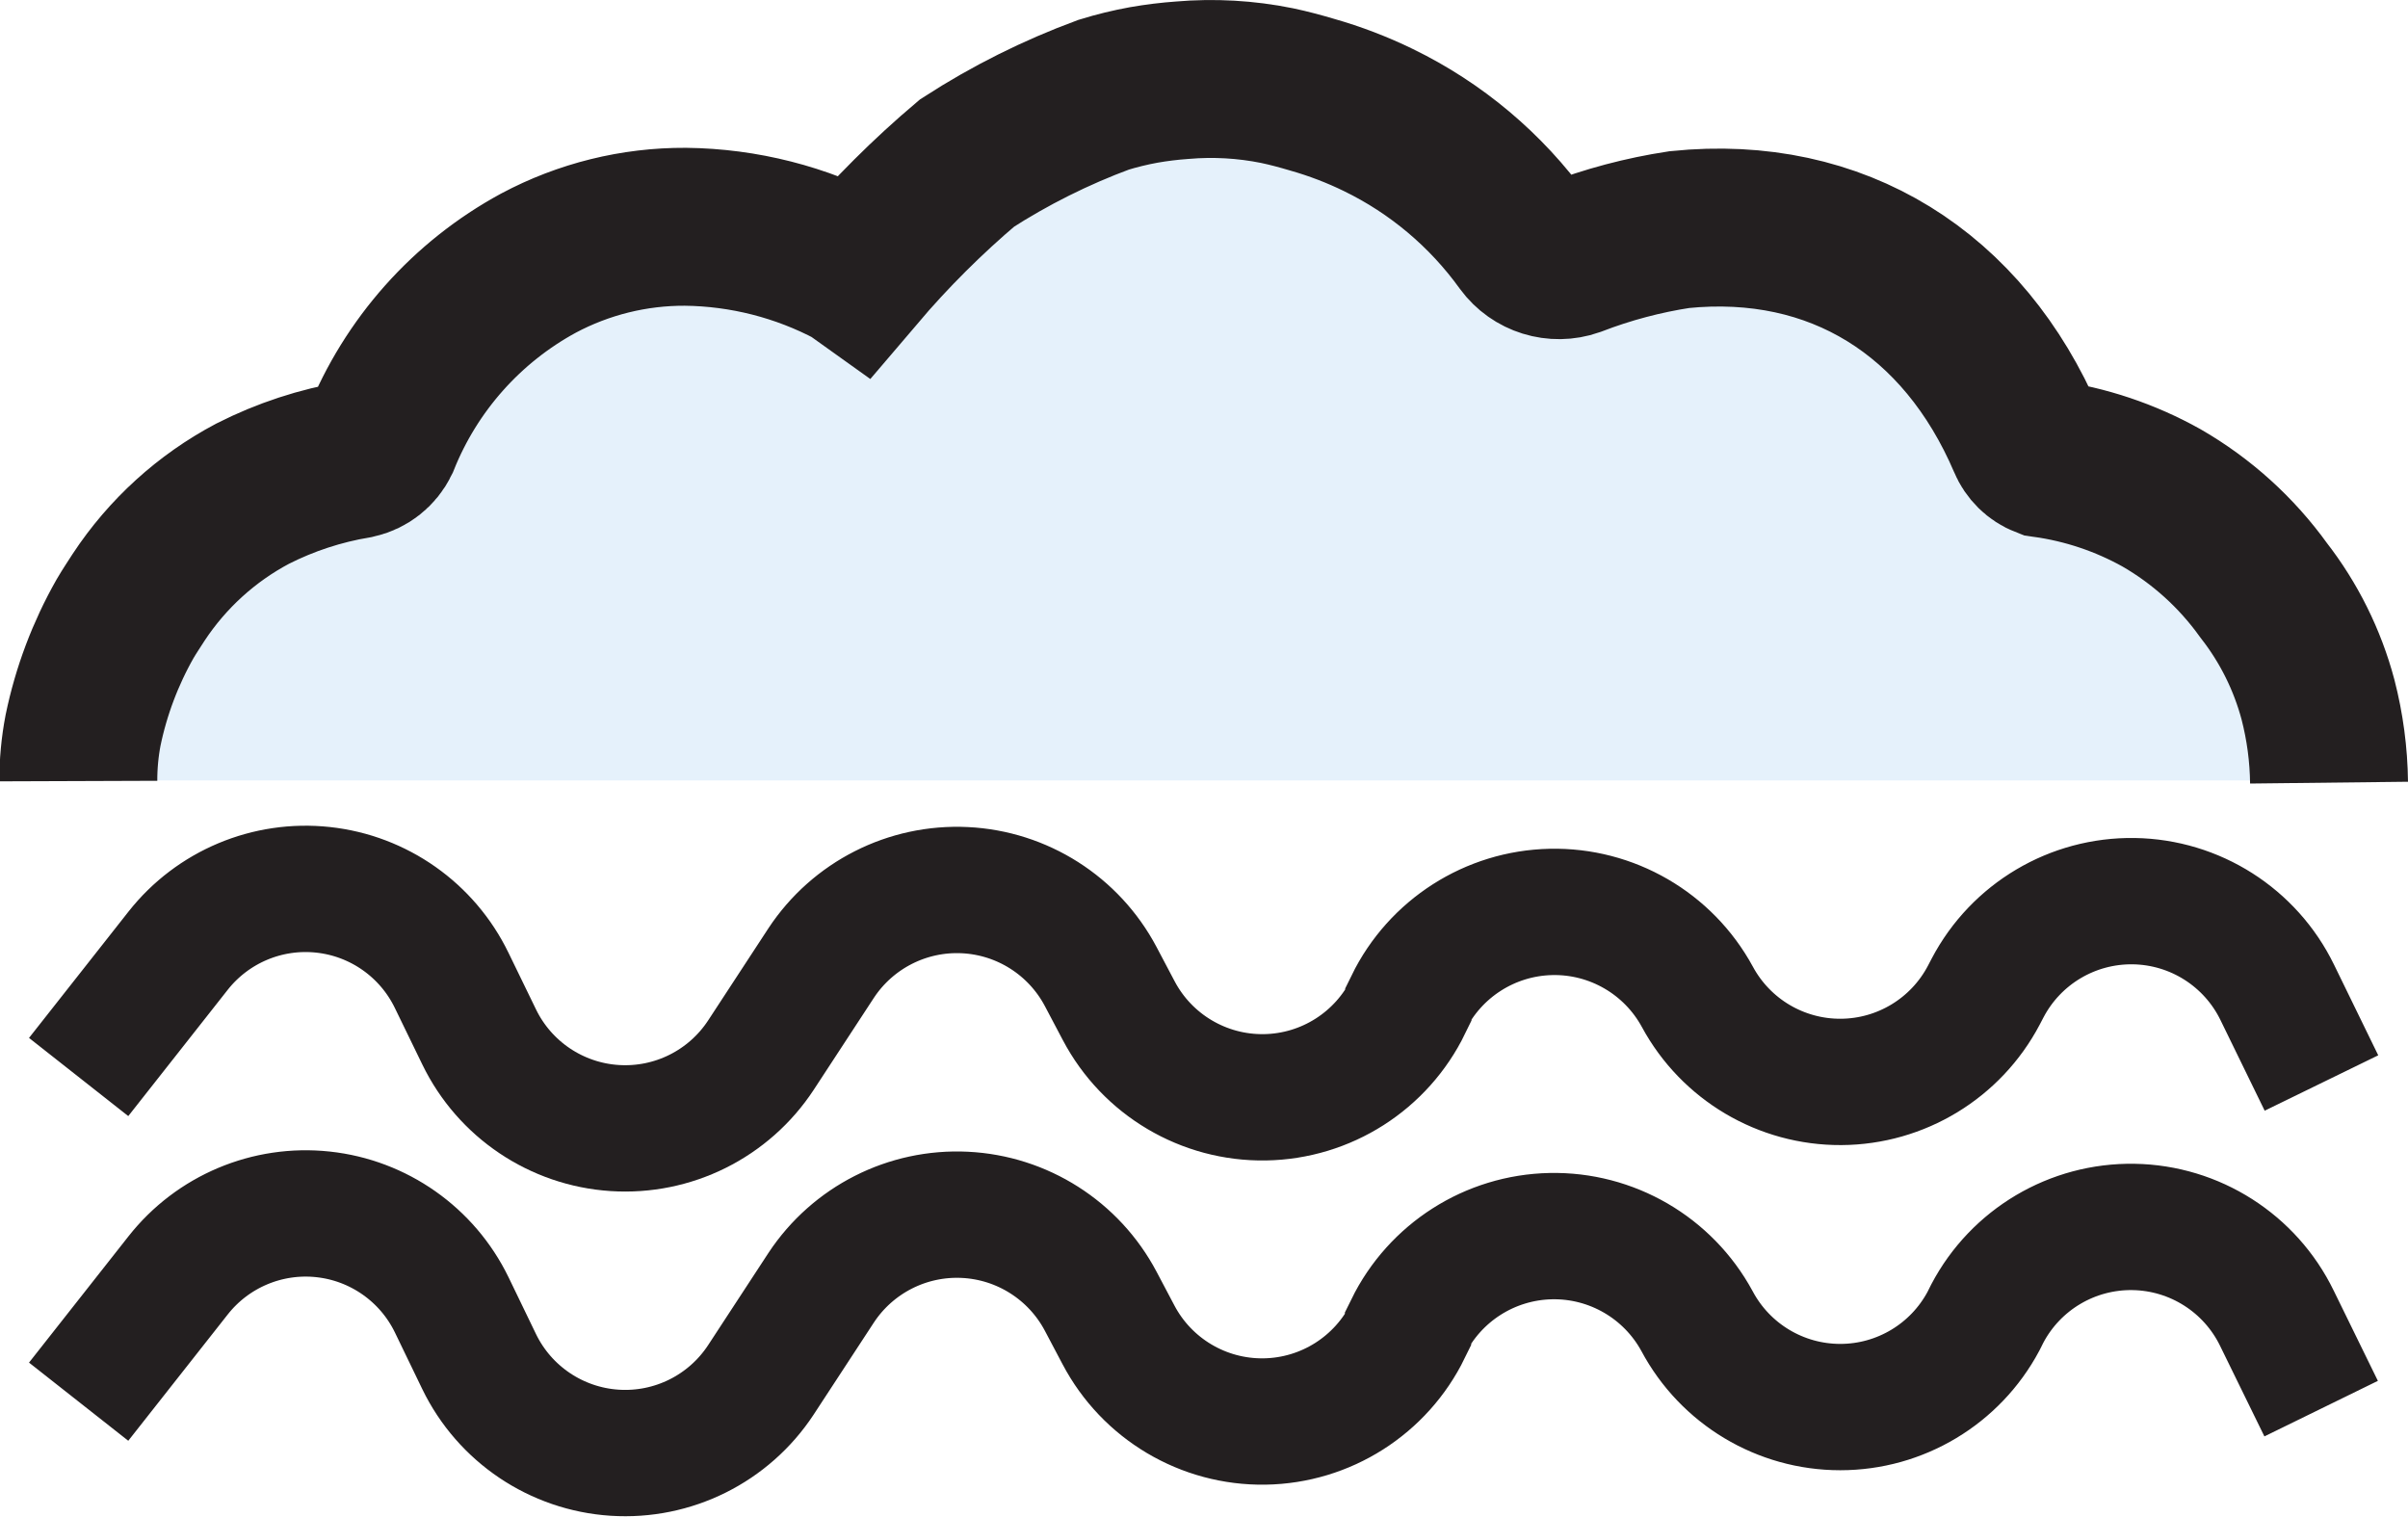
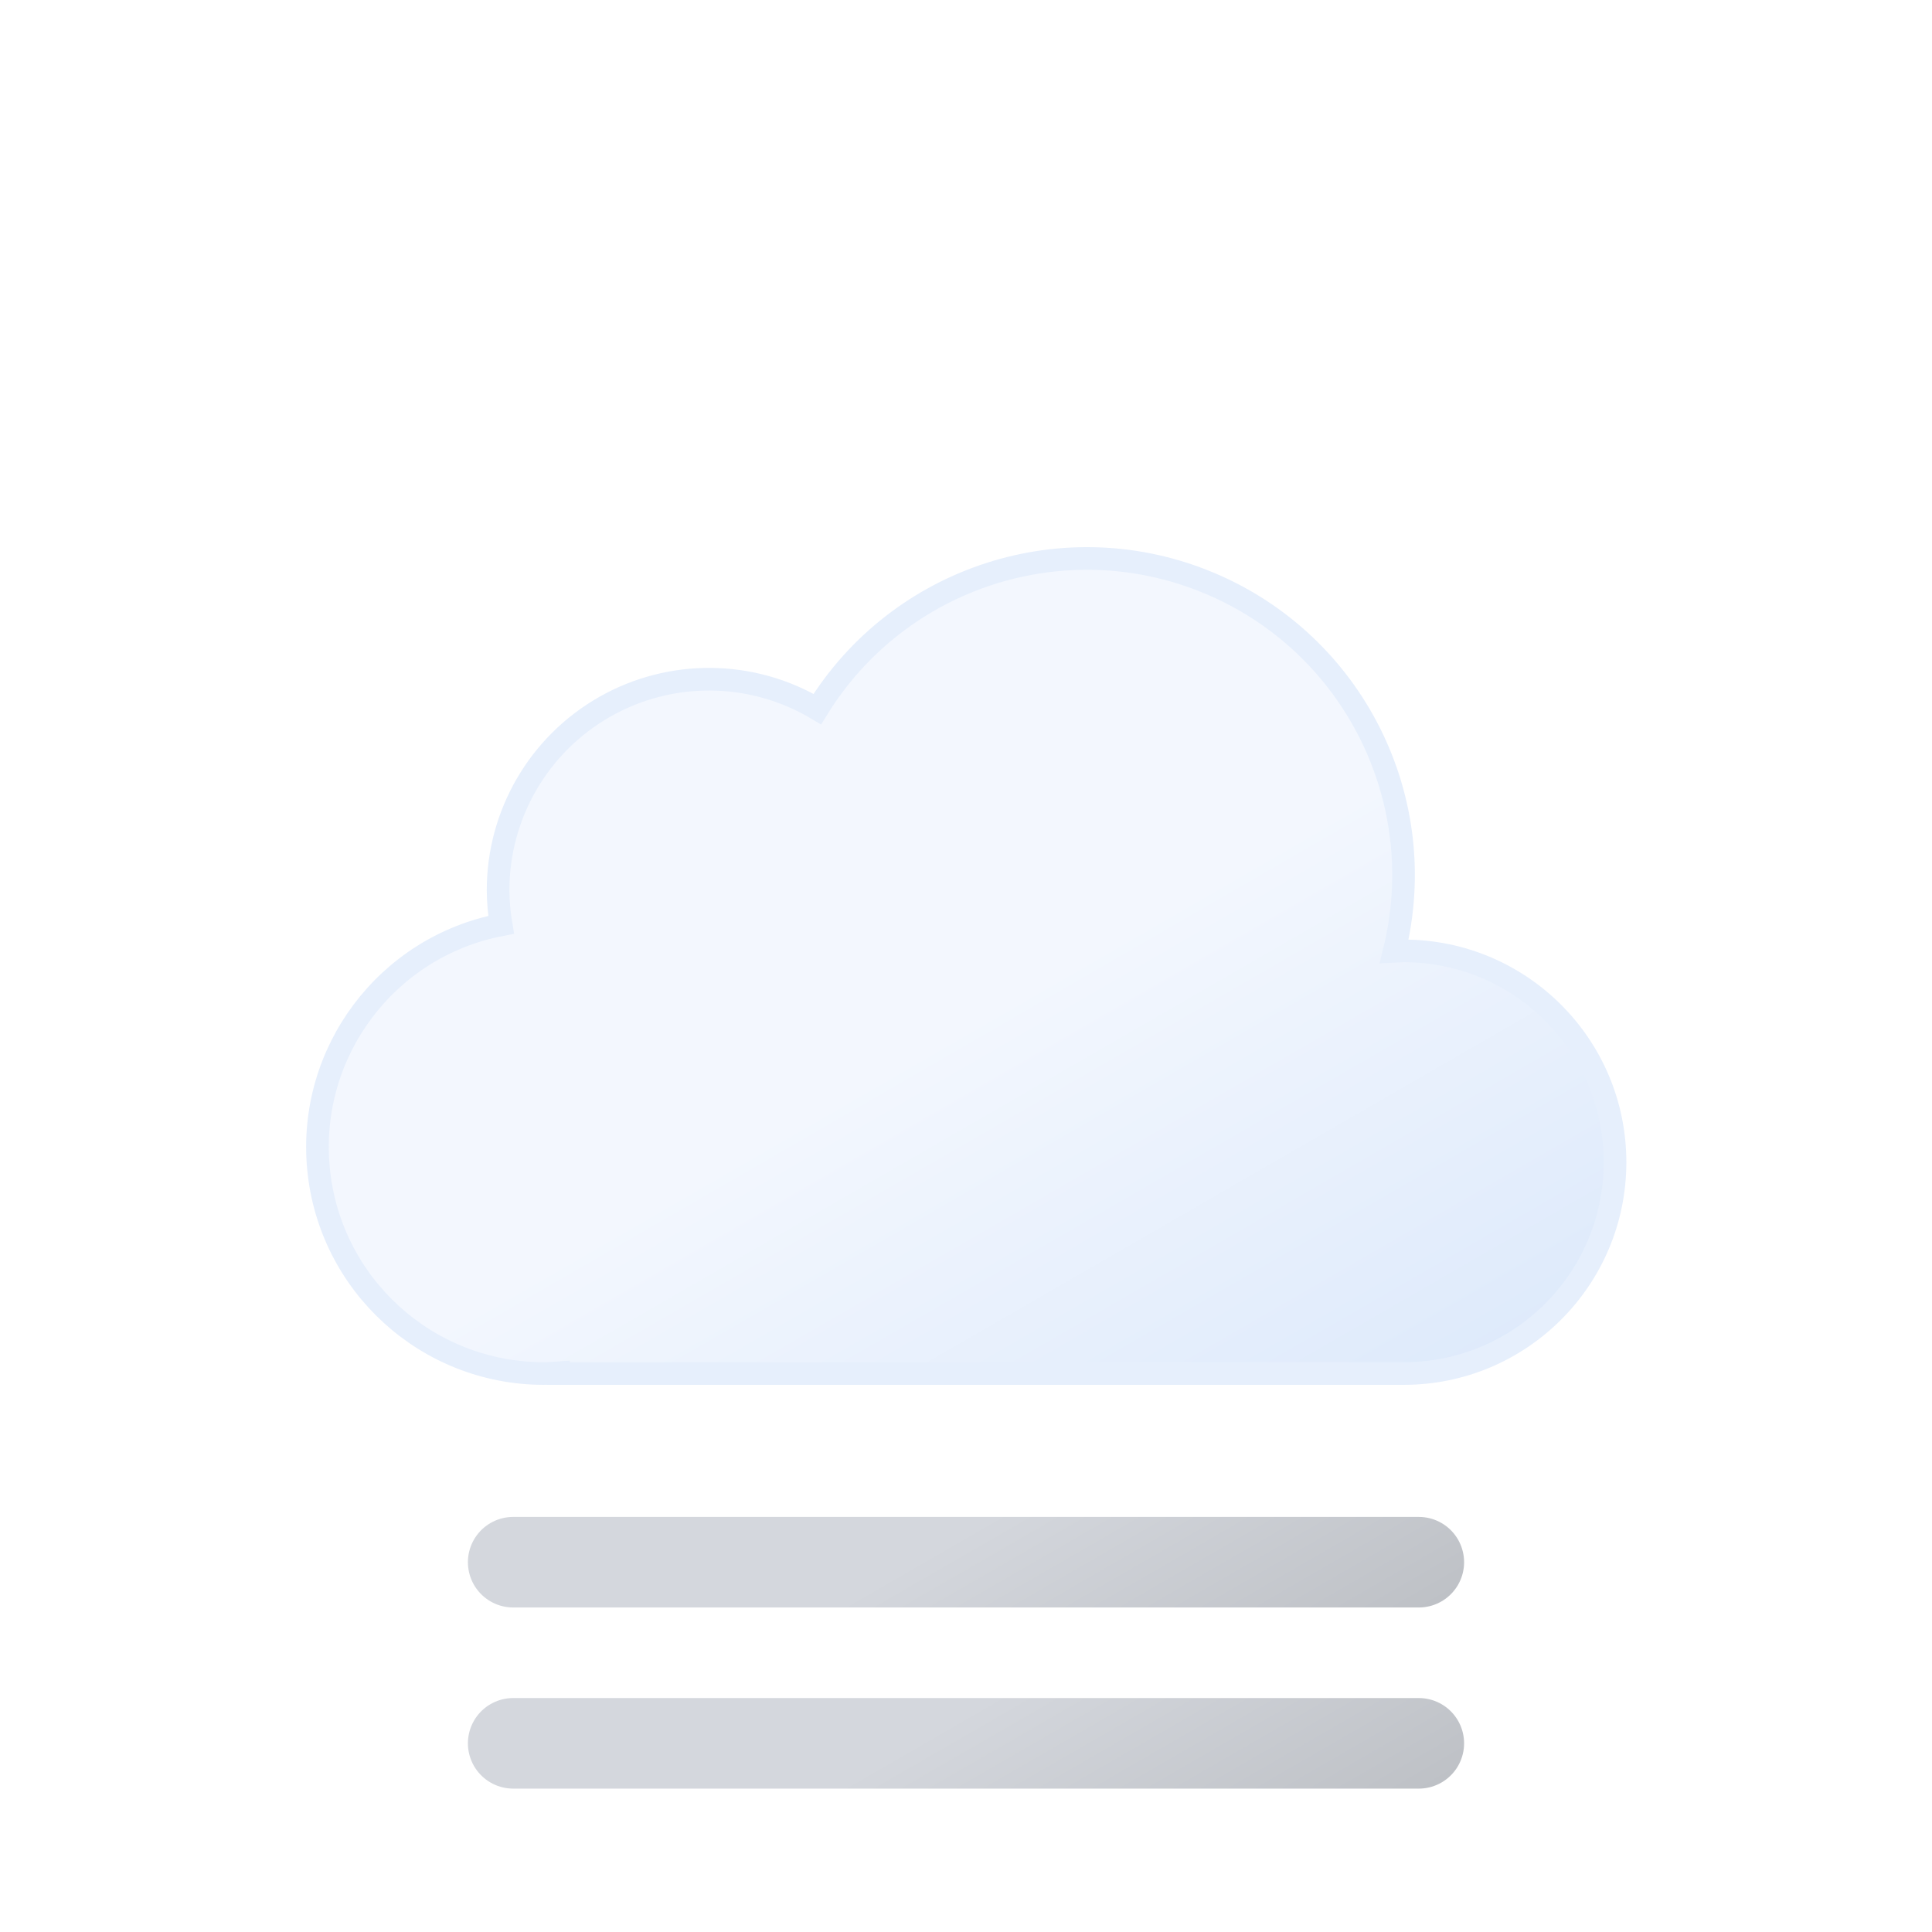
- <svg xmlns="http://www.w3.org/2000/svg" viewBox="0 0 76.24 48.01">
+ <svg xmlns="http://www.w3.org/2000/svg" xmlns:xlink="http://www.w3.org/1999/xlink" viewBox="0 0 512 512">
  <defs>
-     <style>.cls-1{fill:#e5f1fb;}.cls-2,.cls-3{fill:none;stroke:#231f20;stroke-miterlimit:10;}.cls-2{stroke-width:4px;}.cls-3{stroke-width:5px;}</style>
+     <linearGradient id="a" x1="99.45" y1="30.68" x2="232.64" y2="261.37" gradientUnits="userSpaceOnUse">
+       <stop offset="0" stop-color="#f3f7fe" />
+       <stop offset="0.45" stop-color="#f3f7fe" />
+       <stop offset="1" stop-color="#deeafb" />
+     </linearGradient>
+     <linearGradient id="b" x1="96" y1="-2.35" x2="168" y2="122.35" gradientUnits="userSpaceOnUse">
+       <stop offset="0" stop-color="#d4d7dd" />
+       <stop offset="0.45" stop-color="#d4d7dd" />
+       <stop offset="1" stop-color="#bec1c6" />
+     </linearGradient>
+     <linearGradient id="c" y1="-50.35" x2="168" y2="74.35" xlink:href="#b" />
+     <symbol id="d" viewBox="0 0 350 222">
+       <path d="M291,107c-.85,0-1.68.09-2.53.13A83.9,83.9,0,0,0,135.6,42.92,55.91,55.91,0,0,0,51,91a56.56,56.56,0,0,0,.8,9.08A60,60,0,0,0,63,219c1.35,0,2.67-.11,4-.2v.2H291a56,56,0,0,0,0-112Z" stroke="#e6effc" stroke-miterlimit="10" stroke-width="6" fill="url(#a)" />
+     </symbol>
+     <symbol id="e" viewBox="0 0 264 72" overflow="visible">
+       <line x1="12" y1="60" x2="252" y2="60" fill="none" stroke-linecap="round" stroke-miterlimit="10" stroke-width="24" stroke="url(#b)">
+         <animateTransform attributeName="transform" additive="sum" type="translate" values="-24 0; 24 0; -24 0" dur="6s" repeatCount="indefinite" />
+       </line>
+       <line x1="12" y1="12" x2="252" y2="12" fill="none" stroke-linecap="round" stroke-miterlimit="10" stroke-width="24" stroke="url(#c)">
+         <animateTransform attributeName="transform" additive="sum" type="translate" values="24 0; -24 0; 24 0" dur="6s" repeatCount="indefinite" />
+       </line>
+     </symbol>
  </defs>
-   <g id="Layer_2" data-name="Layer 2">
-     <g id="Layer_1-2" data-name="Layer 1">
-       <path class="cls-1" d="M74.64,24.71a10.83,10.83,0,0,0-.34-2.85,10.18,10.18,0,0,0-2-3.82,9.64,9.64,0,0,0-2.48-2.33,10.51,10.51,0,0,0-4.25-1.58c-.21,0-.46-.33-.56-.56A10.34,10.34,0,0,0,54,6.76a17.86,17.86,0,0,0-3.65,1,1.09,1.09,0,0,1-1.21-.43,12.63,12.63,0,0,0-6.85-4.9c-.37-.11-.74-.22-1.13-.3a10.7,10.7,0,0,0-3-.19c-.45,0-.87.09-1.23.15a12,12,0,0,0-1.19.24l-.13,0A21.68,21.68,0,0,0,31.3,4.48,30.34,30.34,0,0,0,27.78,8l-.11,0a11.55,11.55,0,0,0-5.32-1.38,9.74,9.74,0,0,0-4.7,1.13,11.14,11.14,0,0,0-4.87,5.24A2.19,2.19,0,0,1,11.4,14a11.23,11.23,0,0,0-2.91,1,9.68,9.68,0,0,0-3.66,3.29c-.15.22-.3.44-.43.67A12.12,12.12,0,0,0,3,22.49a8.66,8.66,0,0,0-.14,2.22Z" />
-       <path class="cls-2" d="M2.49,34.1l3.15-4a5.14,5.14,0,0,1,8.66.94l.87,1.79a5.14,5.14,0,0,0,8.92.58L26,30.49a5.15,5.15,0,0,1,8.85.43L35.42,32a5.14,5.14,0,0,0,9.17-.15l0-.09a5.15,5.15,0,0,1,9.15-.2h0a5.14,5.14,0,0,0,9.07-.05l.12-.23a5.14,5.14,0,0,1,9.17.14l1.4,2.87" />
-       <path class="cls-2" d="M2.49,44.38l3.15-4a5.14,5.14,0,0,1,8.66.93l.87,1.8a5.14,5.14,0,0,0,8.92.58L26,40.77a5.15,5.15,0,0,1,8.85.43l.56,1.06a5.14,5.14,0,0,0,9.17-.14l0-.1a5.15,5.15,0,0,1,9.15-.19h0a5.14,5.14,0,0,0,9.07,0l.12-.24a5.14,5.14,0,0,1,9.17.15l1.4,2.86" />
-       <path class="cls-3" d="M73.74,24.78a11,11,0,0,0-.35-2.63,9.69,9.69,0,0,0-1.72-3.46,10.33,10.33,0,0,0-3.24-2.93,10.58,10.58,0,0,0-3.7-1.24,1,1,0,0,1-.56-.55c-2-4.68-6-7.21-11-6.7a16,16,0,0,0-3.35.89,1.39,1.39,0,0,1-1.58-.49A12.29,12.29,0,0,0,43.64,3.8,12.73,12.73,0,0,0,41.55,3c-.37-.11-.74-.21-1.12-.29a10.55,10.55,0,0,0-3-.17,12,12,0,0,0-1.22.15A11,11,0,0,0,34.94,3a22.08,22.08,0,0,0-4.32,2.16,30,30,0,0,0-3.48,3.47L27,8.53a11.58,11.58,0,0,0-5.3-1.35,9.79,9.79,0,0,0-4.65,1.15,11.08,11.08,0,0,0-5,5.62,1.12,1.12,0,0,1-.76.6A11.42,11.42,0,0,0,8,15.63a9.84,9.84,0,0,0-3.61,3.28c-.14.22-.29.44-.43.68a12.13,12.13,0,0,0-1.33,3.53,8.39,8.39,0,0,0-.15,1.61" />
-     </g>
-   </g>
+   <use width="350" height="222" transform="translate(81 145)" xlink:href="#d" />
+   <use width="264" height="72" transform="translate(124 402)" xlink:href="#e" />
</svg>
